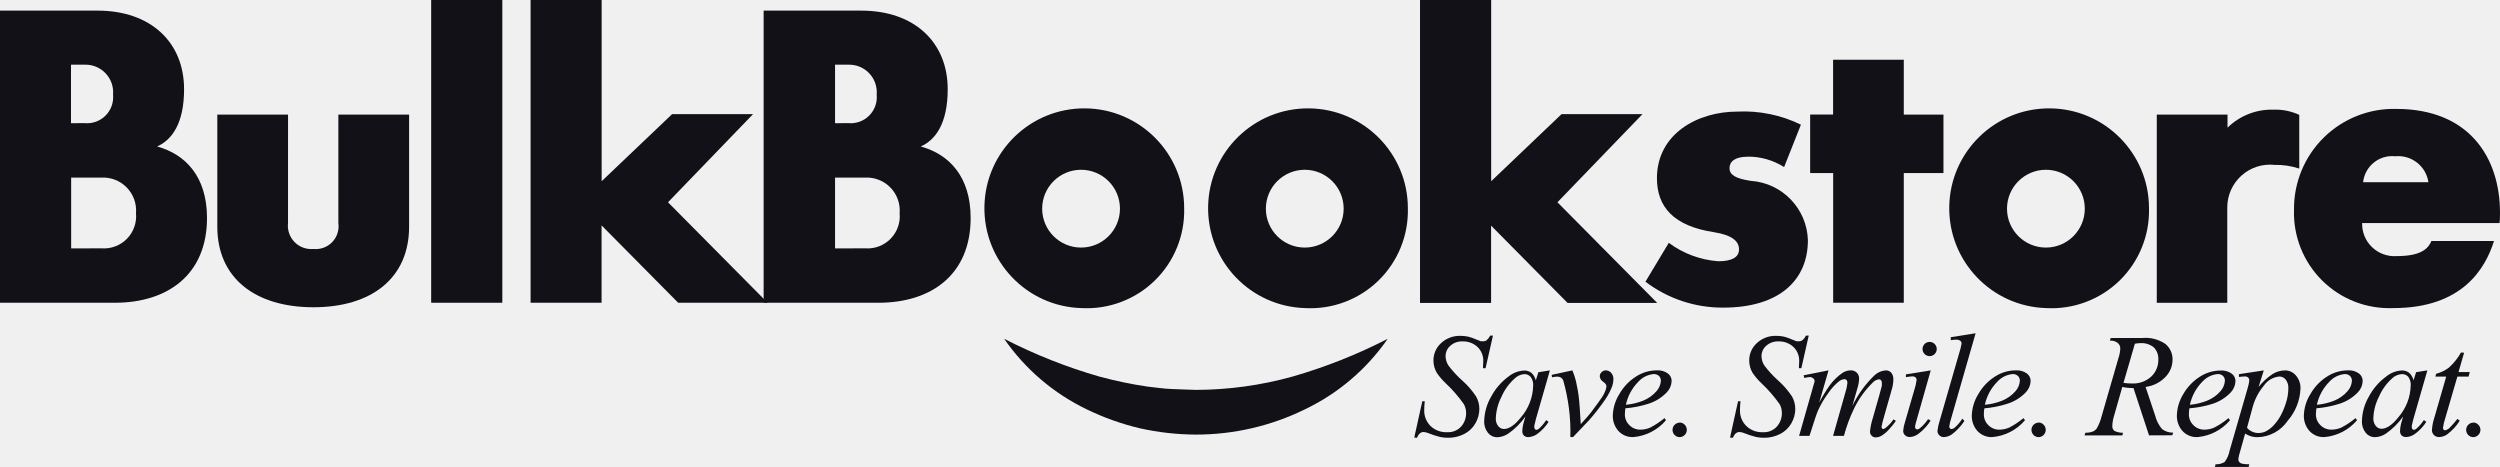
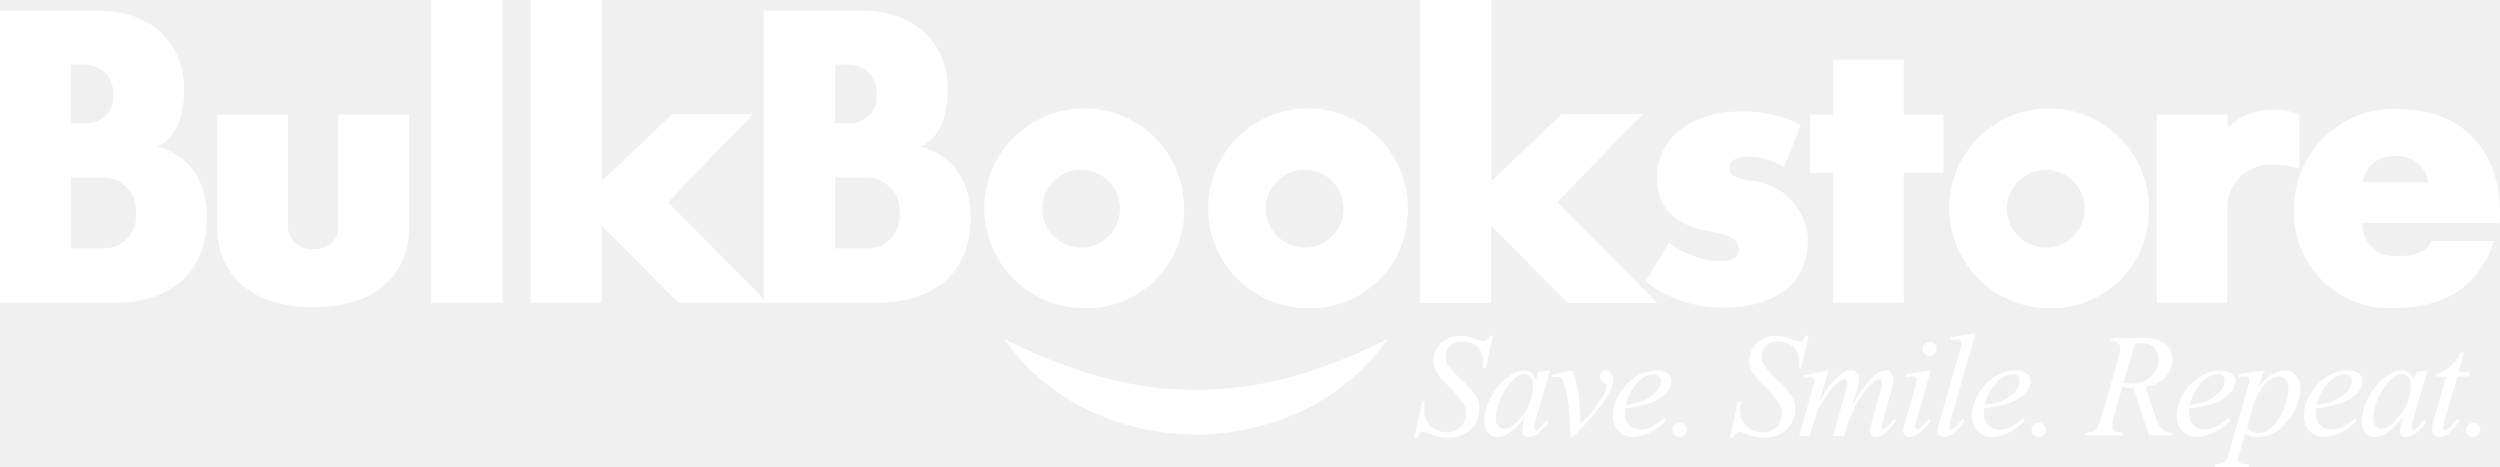
- <svg xmlns="http://www.w3.org/2000/svg" width="157.532" height="29.421" viewBox="0 0 157.532 29.421">
+ <svg xmlns="http://www.w3.org/2000/svg" width="157.532" height="29.421" fill="white" viewBox="0 0 157.532 29.421">
  <defs>
-     <style>.a{fill:#121118;}</style>
-   </defs>
+         
+     </defs>
  <path class="a" d="M18.9,367.61c1.778.49,3.144,1.883,3.144,4.51,0,3.559-2.474,5.337-5.8,5.337H9V359.05h6.161c3.324,0,5.438,1.984,5.438,4.951C20.6,366.165,19.828,367.2,18.9,367.61Zm-4.576-1.471a1.646,1.646,0,0,0,1.8-1.8,1.74,1.74,0,0,0-1.8-1.883h-.85v3.687Zm1.082,7.89a2.029,2.029,0,0,0,2.164-2.216,2.076,2.076,0,0,0-2.164-2.242H13.484v4.461Z" transform="translate(-9 -358.38)" />
  <path class="a" d="M55.348,385.924a1.472,1.472,0,0,0,1.6,1.634,1.437,1.437,0,0,0,1.572-1.634v-6.831h4.458v7.059c0,3.249-2.373,5.079-6.03,5.079s-6.056-1.83-6.056-5.079V379.09h4.458Z" transform="translate(-37.199 -371.87)" />
  <path class="a" d="M92.13,376.077V357h4.484v19.077Z" transform="translate(-64.961 -357)" />
  <path class="a" d="M120.219,364.19h5.1l-5.36,5.556,6.275,6.331H120.6l-4.827-4.873v4.873H111.3V357h4.478v11.419Z" transform="translate(-77.866 -357)" />
  <path class="a" d="M166.13,367.61c1.778.49,3.144,1.883,3.144,4.51,0,3.559-2.474,5.337-5.8,5.337H156.23V359.05h6.161c3.324,0,5.438,1.984,5.438,4.951C167.829,366.165,167.058,367.2,166.13,367.61Zm-4.576-1.471a1.646,1.646,0,0,0,1.8-1.8,1.74,1.74,0,0,0-1.8-1.883h-.824v3.687Zm1.082,7.89a2.029,2.029,0,0,0,2.164-2.216,2.076,2.076,0,0,0-2.164-2.242H160.73v4.461Z" transform="translate(-108.111 -358.38)" />
  <path class="a" d="M204.047,390.483a6.294,6.294,0,1,1,6.471-6.291A6.143,6.143,0,0,1,204.047,390.483Zm-.026-3.814a2.451,2.451,0,1,0-2.451-2.451A2.451,2.451,0,0,0,204.02,386.669Z" transform="translate(-135.9 -371.069)" />
  <path class="a" d="M247.177,390.483a6.294,6.294,0,1,1,6.471-6.291A6.143,6.143,0,0,1,247.177,390.483Zm-.026-3.814a2.451,2.451,0,1,0-2.451-2.451A2.451,2.451,0,0,0,247.15,386.669Z" transform="translate(-164.934 -371.069)" />
  <path class="a" d="M291.7,364.19H296.8l-5.36,5.556,6.288,6.344h-5.648l-4.821-4.873v4.873H282.78V357h4.484v11.419Z" transform="translate(-193.301 -357)" />
  <path class="a" d="M332.685,381.347c-.824,0-1.16.31-1.16.722s.36.654,1.34.8a3.863,3.863,0,0,1,3.6,3.739c0,2.5-1.778,4.249-5.337,4.249a8.014,8.014,0,0,1-4.9-1.634l1.471-2.448a5.957,5.957,0,0,0,3.118,1.16c.824,0,1.307-.232,1.307-.748s-.438-.9-1.572-1.082c-2.553-.386-3.6-1.6-3.6-3.4,0-2.811,2.579-4.2,5.053-4.2a8.216,8.216,0,0,1,4.02.824L334.966,382a4.249,4.249,0,0,0-2.281-.657Z" transform="translate(-222.544 -371.473)" />
  <path class="a" d="M358,375.661v-3.687h1.445V368.52H363.9v3.455h2.5v3.687h-2.5v8.171h-4.451v-8.171Z" transform="translate(-243.937 -364.755)" />
  <path class="a" d="M390.067,390.483a6.294,6.294,0,1,1,6.471-6.291A6.143,6.143,0,0,1,390.067,390.483Zm-.026-3.814a2.451,2.451,0,1,0-2.451-2.451,2.451,2.451,0,0,0,2.451,2.451Z" transform="translate(-261.123 -371.069)" />
  <path class="a" d="M424.83,378.446h4.458v.824a3.971,3.971,0,0,1,2.886-1.134,3.594,3.594,0,0,1,1.634.327v3.386a4.575,4.575,0,0,0-1.546-.232,2.694,2.694,0,0,0-2.99,2.657v6.033H424.83Z" transform="translate(-288.925 -371.226)" />
  <path class="a" d="M457.731,387.271c1.445,0,1.984-.386,2.216-.954h3.945c-.543,1.726-1.984,4.229-6.341,4.229a6.009,6.009,0,0,1-6.262-6.21,6.285,6.285,0,0,1,6.442-6.34c4.641,0,6.537,3.118,6.537,6.537a5.361,5.361,0,0,1-.026.654h-8.661a2.036,2.036,0,0,0,2.151,2.085Zm-.052-6.291a1.843,1.843,0,0,0-2.036,1.634h4.115a1.924,1.924,0,0,0-2.088-1.634Z" transform="translate(-306.737 -371.133)" />
  <path class="a" d="M281.67,428.135l.507-2.288h.154q-.033.327-.033.549a1.353,1.353,0,0,0,.4,1.01,1.412,1.412,0,0,0,1.033.389,1.111,1.111,0,0,0,.9-.363,1.262,1.262,0,0,0,.307-.84,1.141,1.141,0,0,0-.141-.562,8.526,8.526,0,0,0-1.134-1.307,3.966,3.966,0,0,1-.575-.673,1.536,1.536,0,0,1-.209-.768,1.464,1.464,0,0,1,.48-1.1,1.712,1.712,0,0,1,1.229-.458,2.237,2.237,0,0,1,.48.049,3.266,3.266,0,0,1,.51.18l.291.114a.694.694,0,0,0,.141,0,.379.379,0,0,0,.225-.069.951.951,0,0,0,.222-.291h.173l-.467,2.056H286c0-.18.02-.327.02-.438a1.19,1.19,0,0,0-.363-.9,1.307,1.307,0,0,0-.954-.35,1.072,1.072,0,0,0-.765.278.853.853,0,0,0-.294.654,1.089,1.089,0,0,0,.19.6,6.758,6.758,0,0,0,.863.935,4.966,4.966,0,0,1,.876,1.013,1.6,1.6,0,0,1,.2.775,1.814,1.814,0,0,1-.245.9,1.683,1.683,0,0,1-.709.677,2.157,2.157,0,0,1-1.01.239,2.462,2.462,0,0,1-.507-.049,5.874,5.874,0,0,1-.752-.245.861.861,0,0,0-.294-.069q-.268,0-.415.363Z" transform="translate(-192.554 -400.561)" />
  <path class="a" d="M299.287,428.41l-.882,3.069-.1.412a.45.45,0,0,0,0,.1.193.193,0,0,0,.046.127.117.117,0,0,0,.092.039.285.285,0,0,0,.154-.072,2.637,2.637,0,0,0,.454-.539l.154.108a2.84,2.84,0,0,1-.654.716,1.049,1.049,0,0,1-.611.245.4.4,0,0,1-.291-.1.382.382,0,0,1-.1-.284,2.316,2.316,0,0,1,.1-.585l.095-.327a4.421,4.421,0,0,1-1.088,1.082,1.327,1.327,0,0,1-.7.222.732.732,0,0,1-.569-.275,1.1,1.1,0,0,1-.239-.752,3.2,3.2,0,0,1,.431-1.52,3.737,3.737,0,0,1,1.1-1.278,1.69,1.69,0,0,1,.98-.379.719.719,0,0,1,.461.144.908.908,0,0,1,.278.48l.163-.516Zm-1.611.235a.981.981,0,0,0-.618.284,3.318,3.318,0,0,0-.82,1.141,3.232,3.232,0,0,0-.359,1.366.719.719,0,0,0,.154.487.458.458,0,0,0,.353.18q.494,0,1.072-.729a3.16,3.16,0,0,0,.775-1.987.837.837,0,0,0-.15-.556A.51.51,0,0,0,297.676,428.645Z" transform="translate(-201.624 -405.071)" />
  <path class="a" d="M308.16,428.684l1.307-.281a4.665,4.665,0,0,1,.226.683,9.861,9.861,0,0,1,.2,1.213q.036.353.1,1.494.565-.624.673-.775.6-.811.686-.951a1.991,1.991,0,0,0,.209-.422.753.753,0,0,0,.049-.258q0-.118-.209-.271a.431.431,0,0,1-.209-.343.353.353,0,0,1,.114-.258.38.38,0,0,1,.275-.114.444.444,0,0,1,.327.157.549.549,0,0,1,.144.386,1.364,1.364,0,0,1-.072.444,4.032,4.032,0,0,1-.438.84,13.574,13.574,0,0,1-1.036,1.327q-.092.1-1,1.049h-.167a11.894,11.894,0,0,0-.451-3.576.389.389,0,0,0-.376-.232,1.808,1.808,0,0,0-.327.042Z" transform="translate(-210.386 -405.064)" />
  <path class="a" d="M320.744,430.793a2.784,2.784,0,0,0-.033.376.928.928,0,0,0,.284.686.948.948,0,0,0,.693.284,1.529,1.529,0,0,0,.627-.134,5.08,5.08,0,0,0,.892-.592l.095.131a3.03,3.03,0,0,1-2.046,1.062,1.2,1.2,0,0,1-.98-.415,1.432,1.432,0,0,1-.327-.918,2.709,2.709,0,0,1,.415-1.379,3.14,3.14,0,0,1,1.046-1.1,2.418,2.418,0,0,1,1.307-.392,1.085,1.085,0,0,1,.709.2.588.588,0,0,1,.232.461,1.085,1.085,0,0,1-.3.719,2.739,2.739,0,0,1-1.157.722A6.409,6.409,0,0,1,320.744,430.793Zm.033-.222a3.826,3.826,0,0,0,1.092-.261,2.2,2.2,0,0,0,.833-.595,1.072,1.072,0,0,0,.278-.654.412.412,0,0,0-.121-.307.467.467,0,0,0-.327-.118,1.48,1.48,0,0,0-.98.49,2.941,2.941,0,0,0-.775,1.431Z" transform="translate(-218.323 -405.065)" />
  <path class="a" d="M331.858,438.46a.444.444,0,0,1,.327.134.458.458,0,0,1,0,.654.448.448,0,0,1-.327.134.458.458,0,0,1,0-.915Z" transform="translate(-226.031 -411.836)" />
  <path class="a" d="M342.55,428.135l.507-2.288h.154q-.033.327-.033.549a1.353,1.353,0,0,0,.4,1.01,1.412,1.412,0,0,0,1.033.389,1.111,1.111,0,0,0,.9-.363,1.262,1.262,0,0,0,.307-.84,1.141,1.141,0,0,0-.141-.562,8.526,8.526,0,0,0-1.134-1.307,3.969,3.969,0,0,1-.575-.673,1.536,1.536,0,0,1-.209-.768,1.464,1.464,0,0,1,.48-1.1,1.712,1.712,0,0,1,1.229-.458,2.238,2.238,0,0,1,.48.049,3.269,3.269,0,0,1,.51.18l.291.114a.693.693,0,0,0,.141,0,.379.379,0,0,0,.226-.069.951.951,0,0,0,.222-.291h.173l-.467,2.056h-.154c0-.18.02-.327.02-.438a1.19,1.19,0,0,0-.363-.9,1.307,1.307,0,0,0-.954-.35,1.072,1.072,0,0,0-.765.278.853.853,0,0,0-.294.654,1.088,1.088,0,0,0,.19.6,6.752,6.752,0,0,0,.863.935,4.968,4.968,0,0,1,.876,1.013,1.6,1.6,0,0,1,.2.775,1.814,1.814,0,0,1-.245.9,1.683,1.683,0,0,1-.709.677,2.157,2.157,0,0,1-1.01.239,2.462,2.462,0,0,1-.507-.049,5.869,5.869,0,0,1-.752-.245.861.861,0,0,0-.294-.069q-.268,0-.415.363Z" transform="translate(-233.537 -400.561)" />
  <path class="a" d="M357.71,428.409l-.588,2.039a9.005,9.005,0,0,1,.654-1.082,3.332,3.332,0,0,1,.837-.814.961.961,0,0,1,.5-.144.52.52,0,0,1,.376.144.5.5,0,0,1,.15.373,2.175,2.175,0,0,1-.1.579l-.327,1.147a6.7,6.7,0,0,1,1.4-1.935,1.134,1.134,0,0,1,.722-.307.448.448,0,0,1,.327.144.628.628,0,0,1,.134.441,2.084,2.084,0,0,1-.082.556l-.5,1.762a5.771,5.771,0,0,0-.163.654.16.16,0,0,0,.039.108.092.092,0,0,0,.072.033.356.356,0,0,0,.16-.085,2.357,2.357,0,0,0,.484-.526l.15.095a3.915,3.915,0,0,1-.4.5,2.131,2.131,0,0,1-.49.428.785.785,0,0,1-.376.114.356.356,0,0,1-.265-.108.366.366,0,0,1-.1-.268,4.112,4.112,0,0,1,.186-.873l.412-1.451q.14-.5.15-.556a1.118,1.118,0,0,0,0-.167.281.281,0,0,0-.049-.176.16.16,0,0,0-.121-.062.618.618,0,0,0-.4.2,5.883,5.883,0,0,0-1.167,1.611,9.767,9.767,0,0,0-.654,1.752h-.683l.775-2.739a2.742,2.742,0,0,0,.128-.592.278.278,0,0,0-.049-.18.154.154,0,0,0-.121-.059.589.589,0,0,0-.327.108,3.24,3.24,0,0,0-.7.755,5.982,5.982,0,0,0-.654,1.108q-.114.248-.539,1.6h-.654l.837-2.941.108-.379a.41.41,0,0,0,.033-.127.232.232,0,0,0-.092-.18.326.326,0,0,0-.232-.078,2.514,2.514,0,0,0-.327.056l-.043-.167Z" transform="translate(-242.49 -405.071)" />
  <path class="a" d="M377.675,424.707l-.9,3.17a2.341,2.341,0,0,0-.091.386.163.163,0,0,0,.043.118.137.137,0,0,0,.1.046.3.3,0,0,0,.163-.072,2.738,2.738,0,0,0,.52-.578l.157.1a3.193,3.193,0,0,1-.722.791.98.98,0,0,1-.588.239.425.425,0,0,1-.3-.111.366.366,0,0,1-.118-.278,2.317,2.317,0,0,1,.114-.556l.588-2.026a3.239,3.239,0,0,0,.144-.624.209.209,0,0,0-.069-.163.275.275,0,0,0-.193-.065,3.4,3.4,0,0,0-.412.049v-.176Zm-.059-1.794a.448.448,0,1,1-.327.131.438.438,0,0,1,.327-.134Z" transform="translate(-256.014 -401.368)" />
  <path class="a" d="M384.959,421.25l-1.546,5.383a2.842,2.842,0,0,0-.114.494.157.157,0,0,0,.042.114.141.141,0,0,0,.1.046.327.327,0,0,0,.186-.078,2.469,2.469,0,0,0,.493-.575l.134.141a3.3,3.3,0,0,1-.791.846.944.944,0,0,1-.507.173.386.386,0,0,1-.288-.118.376.376,0,0,1-.114-.271,3.184,3.184,0,0,1,.144-.654l1.226-4.249a4.357,4.357,0,0,0,.15-.6.219.219,0,0,0-.085-.18.418.418,0,0,0-.268-.069,2.342,2.342,0,0,0-.327.033V421.5Z" transform="translate(-260.47 -400.251)" />
  <path class="a" d="M389.954,430.793a2.789,2.789,0,0,0-.033.376.928.928,0,0,0,.284.686.948.948,0,0,0,.693.284,1.529,1.529,0,0,0,.628-.134,5.081,5.081,0,0,0,.892-.592l.095.131a3.03,3.03,0,0,1-2.046,1.062,1.2,1.2,0,0,1-.98-.415,1.431,1.431,0,0,1-.327-.918,2.709,2.709,0,0,1,.415-1.379,3.141,3.141,0,0,1,1.046-1.1,2.419,2.419,0,0,1,1.307-.392,1.085,1.085,0,0,1,.709.2.588.588,0,0,1,.232.461,1.085,1.085,0,0,1-.3.719,2.739,2.739,0,0,1-1.157.722,6.408,6.408,0,0,1-1.461.291Zm.033-.222a3.826,3.826,0,0,0,1.092-.261,2.2,2.2,0,0,0,.833-.595,1.072,1.072,0,0,0,.278-.654.412.412,0,0,0-.121-.307.467.467,0,0,0-.327-.118,1.481,1.481,0,0,0-.98.49,2.942,2.942,0,0,0-.775,1.432Z" transform="translate(-264.913 -405.065)" />
  <path class="a" d="M401.058,438.46a.444.444,0,0,1,.327.134.458.458,0,0,1,0,.654.448.448,0,0,1-.327.134.458.458,0,0,1,0-.915Z" transform="translate(-272.614 -411.836)" />
  <path class="a" d="M414.972,428.28l-.98-2.981a3.371,3.371,0,0,1-.706-.069l-.529,1.856a2.287,2.287,0,0,0-.1.611.369.369,0,0,0,.131.3,1.221,1.221,0,0,0,.543.118l-.039.167H410.91l.049-.167a1.368,1.368,0,0,0,.451-.069.575.575,0,0,0,.271-.209,2.913,2.913,0,0,0,.3-.752l1.072-3.706a2.217,2.217,0,0,0,.108-.575.448.448,0,0,0-.17-.353.713.713,0,0,0-.487-.141l.056-.167h2a2.212,2.212,0,0,1,1.448.379,1.252,1.252,0,0,1,.445,1,1.563,1.563,0,0,1-.454,1.085,2.108,2.108,0,0,1-1.245.621l.6,1.794a2.158,2.158,0,0,0,.435.86,1.118,1.118,0,0,0,.7.225l-.049.167Zm-1.611-3.308a3.807,3.807,0,0,0,.516.039,1.709,1.709,0,0,0,1.229-.431,1.425,1.425,0,0,0,.451-1.075,1.007,1.007,0,0,0-.284-.768,1.2,1.2,0,0,0-.85-.268,1.978,1.978,0,0,0-.343.036Z" transform="translate(-279.555 -400.846)" />
  <path class="a" d="M429.484,430.813a2.775,2.775,0,0,0-.033.376.928.928,0,0,0,.284.686.948.948,0,0,0,.693.284,1.529,1.529,0,0,0,.627-.134,5.085,5.085,0,0,0,.892-.592l.095.131A3.03,3.03,0,0,1,430,432.627a1.2,1.2,0,0,1-.98-.415,1.432,1.432,0,0,1-.327-.918,2.71,2.71,0,0,1,.4-1.369,3.14,3.14,0,0,1,1.046-1.1,2.418,2.418,0,0,1,1.307-.392,1.085,1.085,0,0,1,.709.2.588.588,0,0,1,.232.461,1.085,1.085,0,0,1-.3.719,2.739,2.739,0,0,1-1.157.722A6.411,6.411,0,0,1,429.484,430.813Zm.033-.222a3.828,3.828,0,0,0,1.092-.262,2.2,2.2,0,0,0,.833-.595,1.072,1.072,0,0,0,.278-.654.412.412,0,0,0-.121-.307.467.467,0,0,0-.327-.118,1.48,1.48,0,0,0-.98.49,2.941,2.941,0,0,0-.775,1.432Z" transform="translate(-291.523 -405.085)" />
  <path class="a" d="M439.112,428.41l-.327,1.043a3.831,3.831,0,0,1,.879-.811,1.523,1.523,0,0,1,.791-.232.892.892,0,0,1,.686.327,1.2,1.2,0,0,1,.284.83,3.291,3.291,0,0,1-.811,2.023,2.36,2.36,0,0,1-1.886,1.03,1.469,1.469,0,0,1-.4-.049,1.76,1.76,0,0,1-.392-.177l-.327,1.167a2.152,2.152,0,0,0-.1.448.278.278,0,0,0,.052.17.327.327,0,0,0,.17.108,1.808,1.808,0,0,0,.467.039l-.039.167H436.03l.046-.167a.98.98,0,0,0,.569-.144,1.66,1.66,0,0,0,.31-.7l1.144-3.964a2.585,2.585,0,0,0,.1-.467.252.252,0,0,0-.069-.19.3.3,0,0,0-.216-.069,2.907,2.907,0,0,0-.366.033v-.176Zm-1.056,3.618a.935.935,0,0,0,.755.327,1.013,1.013,0,0,0,.48-.131,1.8,1.8,0,0,0,.477-.389,3.133,3.133,0,0,0,.418-.595,4.5,4.5,0,0,0,.327-.794,2.943,2.943,0,0,0,.147-.905.827.827,0,0,0-.167-.552.5.5,0,0,0-.386-.193,1.307,1.307,0,0,0-.98.562,3.55,3.55,0,0,0-.7,1.307Z" transform="translate(-296.465 -405.071)" />
  <path class="a" d="M453.974,430.793a2.775,2.775,0,0,0-.033.376.928.928,0,0,0,.284.686.948.948,0,0,0,.693.284,1.529,1.529,0,0,0,.628-.134,5.08,5.08,0,0,0,.892-.592l.095.131a3.03,3.03,0,0,1-2.046,1.062,1.2,1.2,0,0,1-.98-.415,1.432,1.432,0,0,1-.327-.918,2.71,2.71,0,0,1,.415-1.379,3.141,3.141,0,0,1,1.046-1.1,2.418,2.418,0,0,1,1.307-.392,1.085,1.085,0,0,1,.709.2.588.588,0,0,1,.232.461,1.086,1.086,0,0,1-.3.719,2.739,2.739,0,0,1-1.157.722A6.409,6.409,0,0,1,453.974,430.793Zm.033-.222a3.826,3.826,0,0,0,1.092-.261,2.2,2.2,0,0,0,.833-.595,1.072,1.072,0,0,0,.278-.654.412.412,0,0,0-.121-.307.467.467,0,0,0-.327-.118,1.48,1.48,0,0,0-.98.49,2.941,2.941,0,0,0-.778,1.432Z" transform="translate(-308.009 -405.065)" />
  <path class="a" d="M468.5,428.41l-.882,3.069-.1.412a.454.454,0,0,0,0,.1.192.192,0,0,0,.046.127.118.118,0,0,0,.091.039.285.285,0,0,0,.154-.072,2.636,2.636,0,0,0,.471-.543l.154.108a2.84,2.84,0,0,1-.654.716,1.049,1.049,0,0,1-.611.245.4.4,0,0,1-.291-.1.382.382,0,0,1-.1-.284,2.315,2.315,0,0,1,.1-.585l.095-.327a4.422,4.422,0,0,1-1.088,1.082,1.327,1.327,0,0,1-.7.222.732.732,0,0,1-.569-.275,1.1,1.1,0,0,1-.239-.752,3.2,3.2,0,0,1,.431-1.52,3.735,3.735,0,0,1,1.1-1.278,1.69,1.69,0,0,1,.98-.379.719.719,0,0,1,.461.144.908.908,0,0,1,.278.48l.163-.516Zm-1.611.235a.98.98,0,0,0-.614.271,3.317,3.317,0,0,0-.82,1.141,3.232,3.232,0,0,0-.359,1.366.719.719,0,0,0,.154.487.457.457,0,0,0,.353.18q.493,0,1.072-.729a3.16,3.16,0,0,0,.775-1.987.837.837,0,0,0-.15-.556.51.51,0,0,0-.415-.173Z" transform="translate(-315.545 -405.071)" />
  <path class="a" d="M479.9,424.98l-.353,1.222h.709l-.075.284h-.706l-.778,2.67a2.66,2.66,0,0,0-.127.556.173.173,0,0,0,.036.118.111.111,0,0,0,.085.039.529.529,0,0,0,.3-.16,5.394,5.394,0,0,0,.484-.556l.15.114a3.216,3.216,0,0,1-.788.856.906.906,0,0,1-.51.173.445.445,0,0,1-.327-.124.428.428,0,0,1-.127-.327,3.016,3.016,0,0,1,.144-.745l.755-2.615h-.683l.046-.176a2.22,2.22,0,0,0,.827-.405,3.766,3.766,0,0,0,.739-.935Z" transform="translate(-324.629 -402.756)" />
  <path class="a" d="M484.868,438.46a.444.444,0,0,1,.327.134.458.458,0,0,1,0,.654.448.448,0,0,1-.327.134.458.458,0,0,1,0-.915Z" transform="translate(-329.033 -411.836)" />
  <path class="a" d="M202.6,422.32a33.078,33.078,0,0,0,6.02,2.386,26.559,26.559,0,0,0,3.023.628c.51.049,1.01.137,1.52.15s1.013.049,1.523.056a22.967,22.967,0,0,0,6.063-.833,33.128,33.128,0,0,0,6.02-2.386,13.332,13.332,0,0,1-5.229,4.451,15.572,15.572,0,0,1-6.863,1.585,16.579,16.579,0,0,1-3.536-.4,16.188,16.188,0,0,1-3.327-1.186A13.4,13.4,0,0,1,202.6,422.32Z" transform="translate(-139.326 -400.972)" />
</svg>
